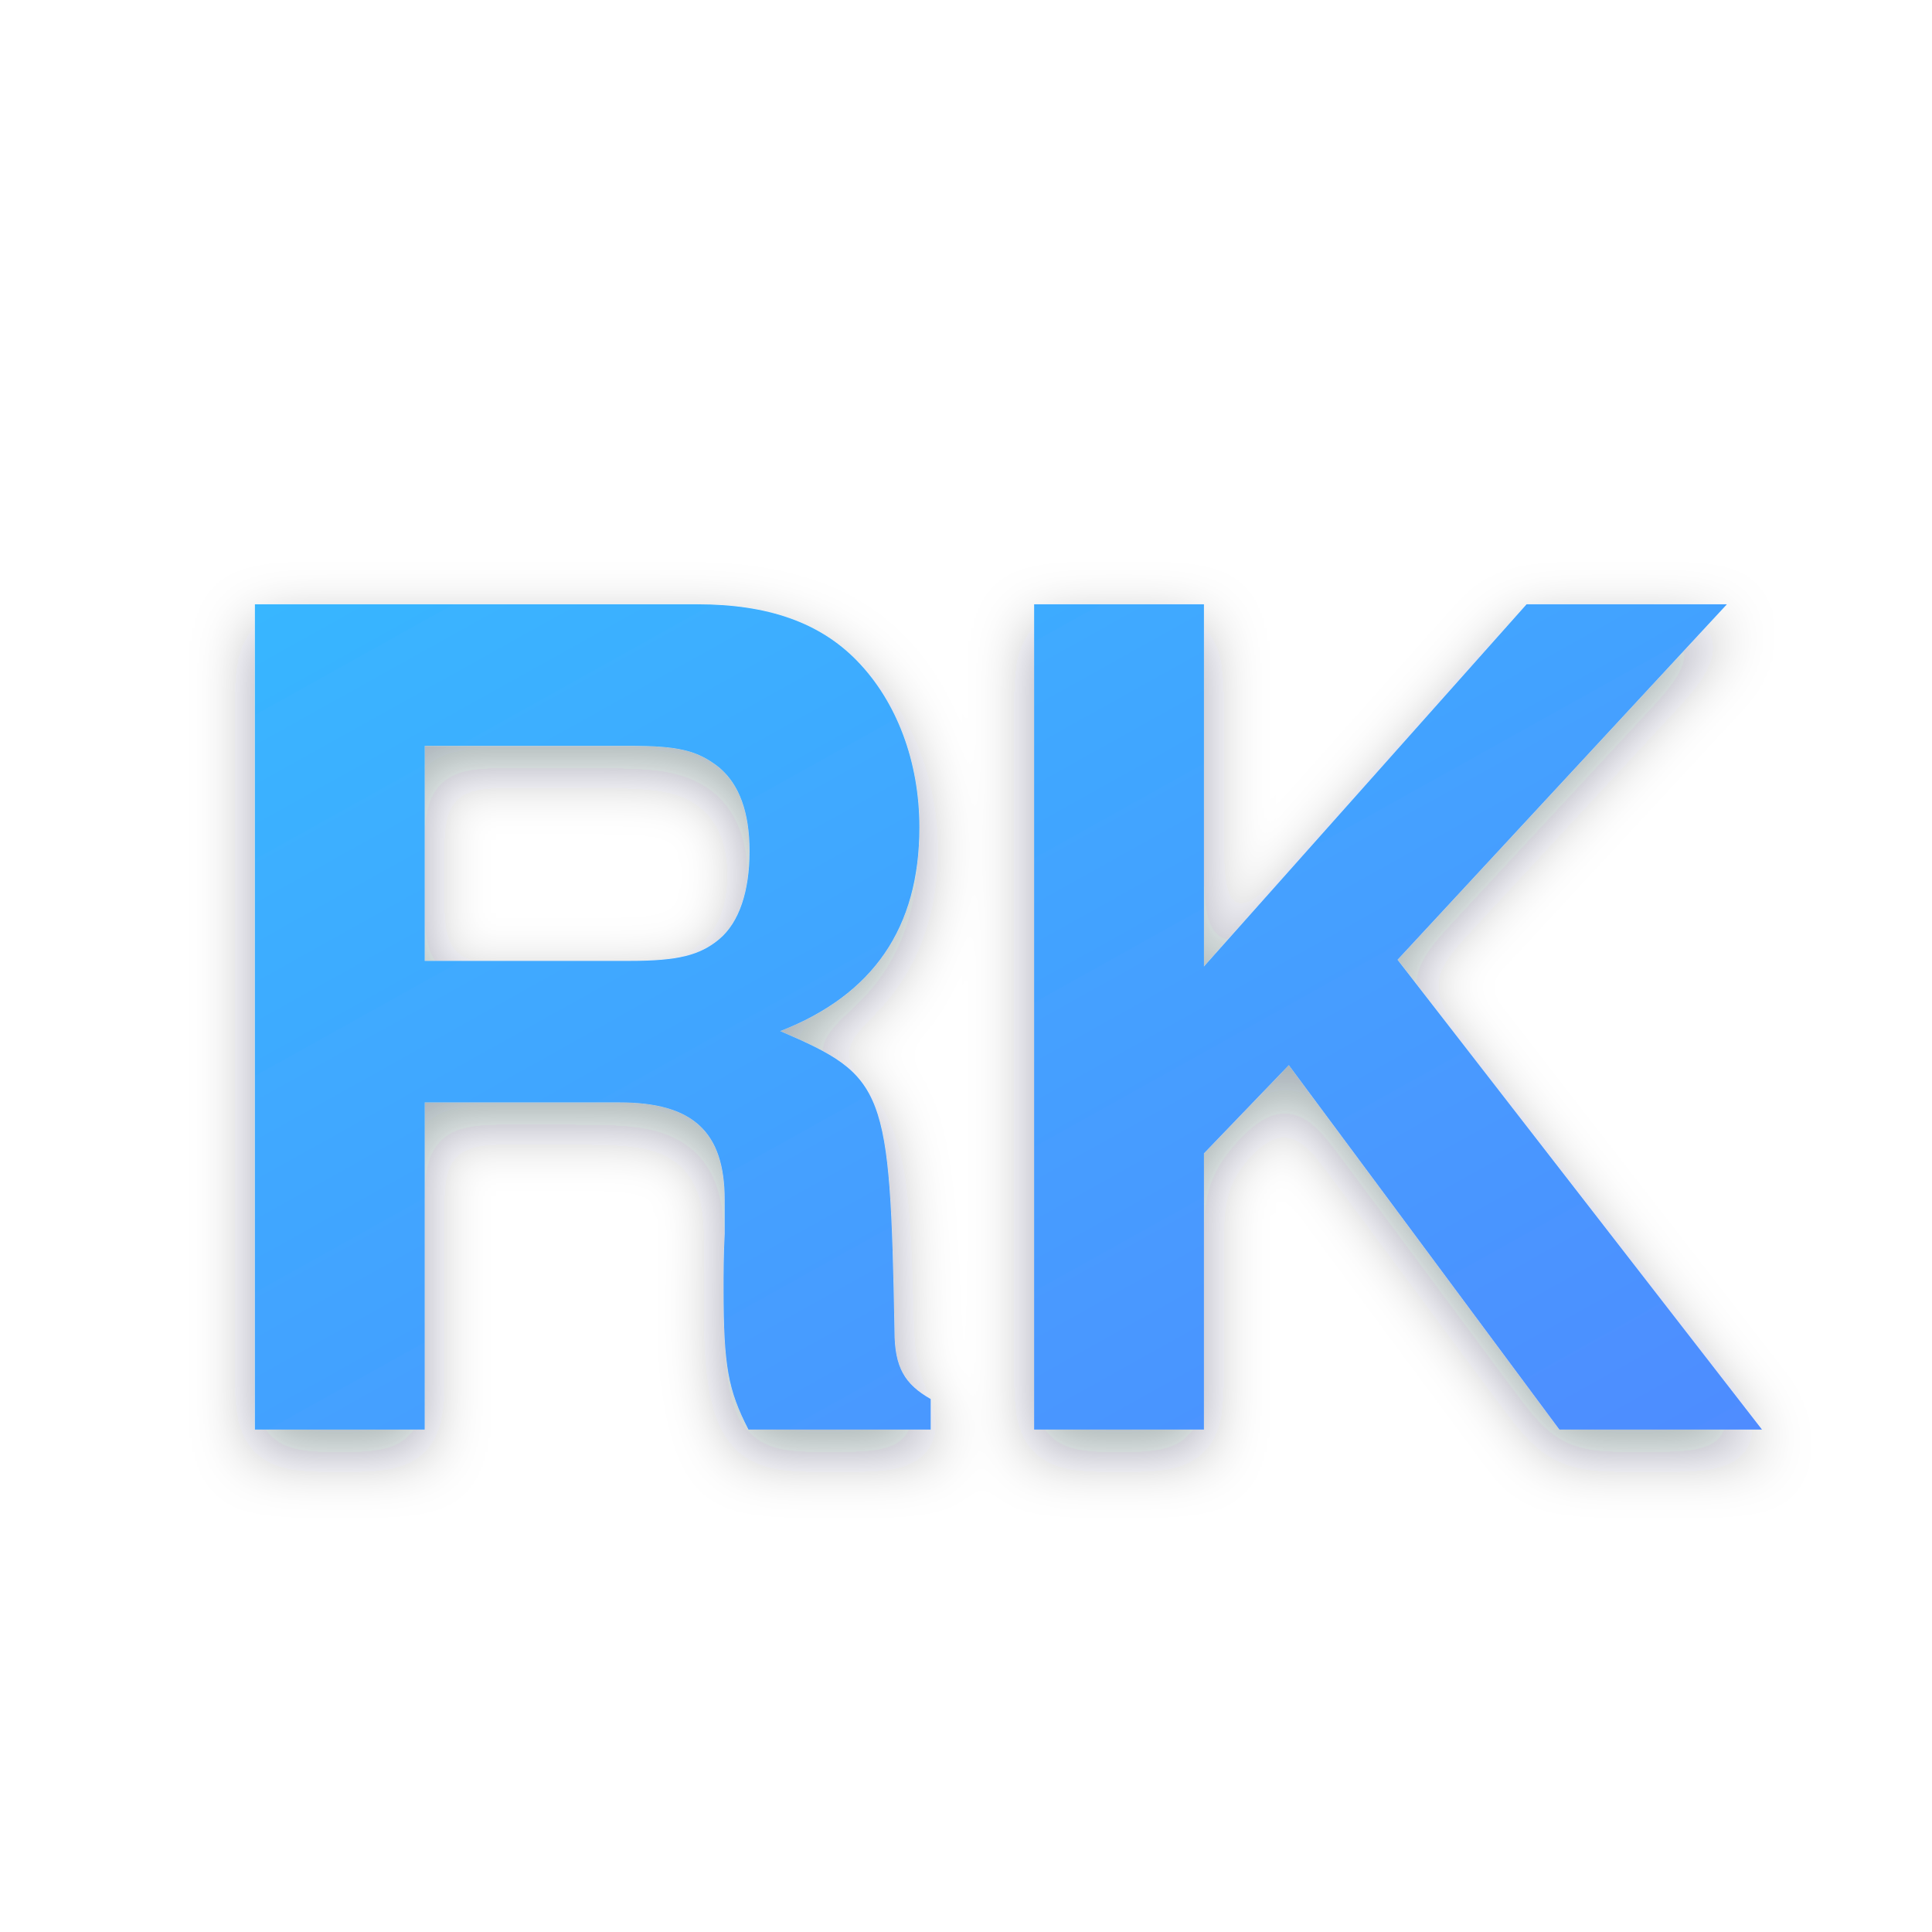
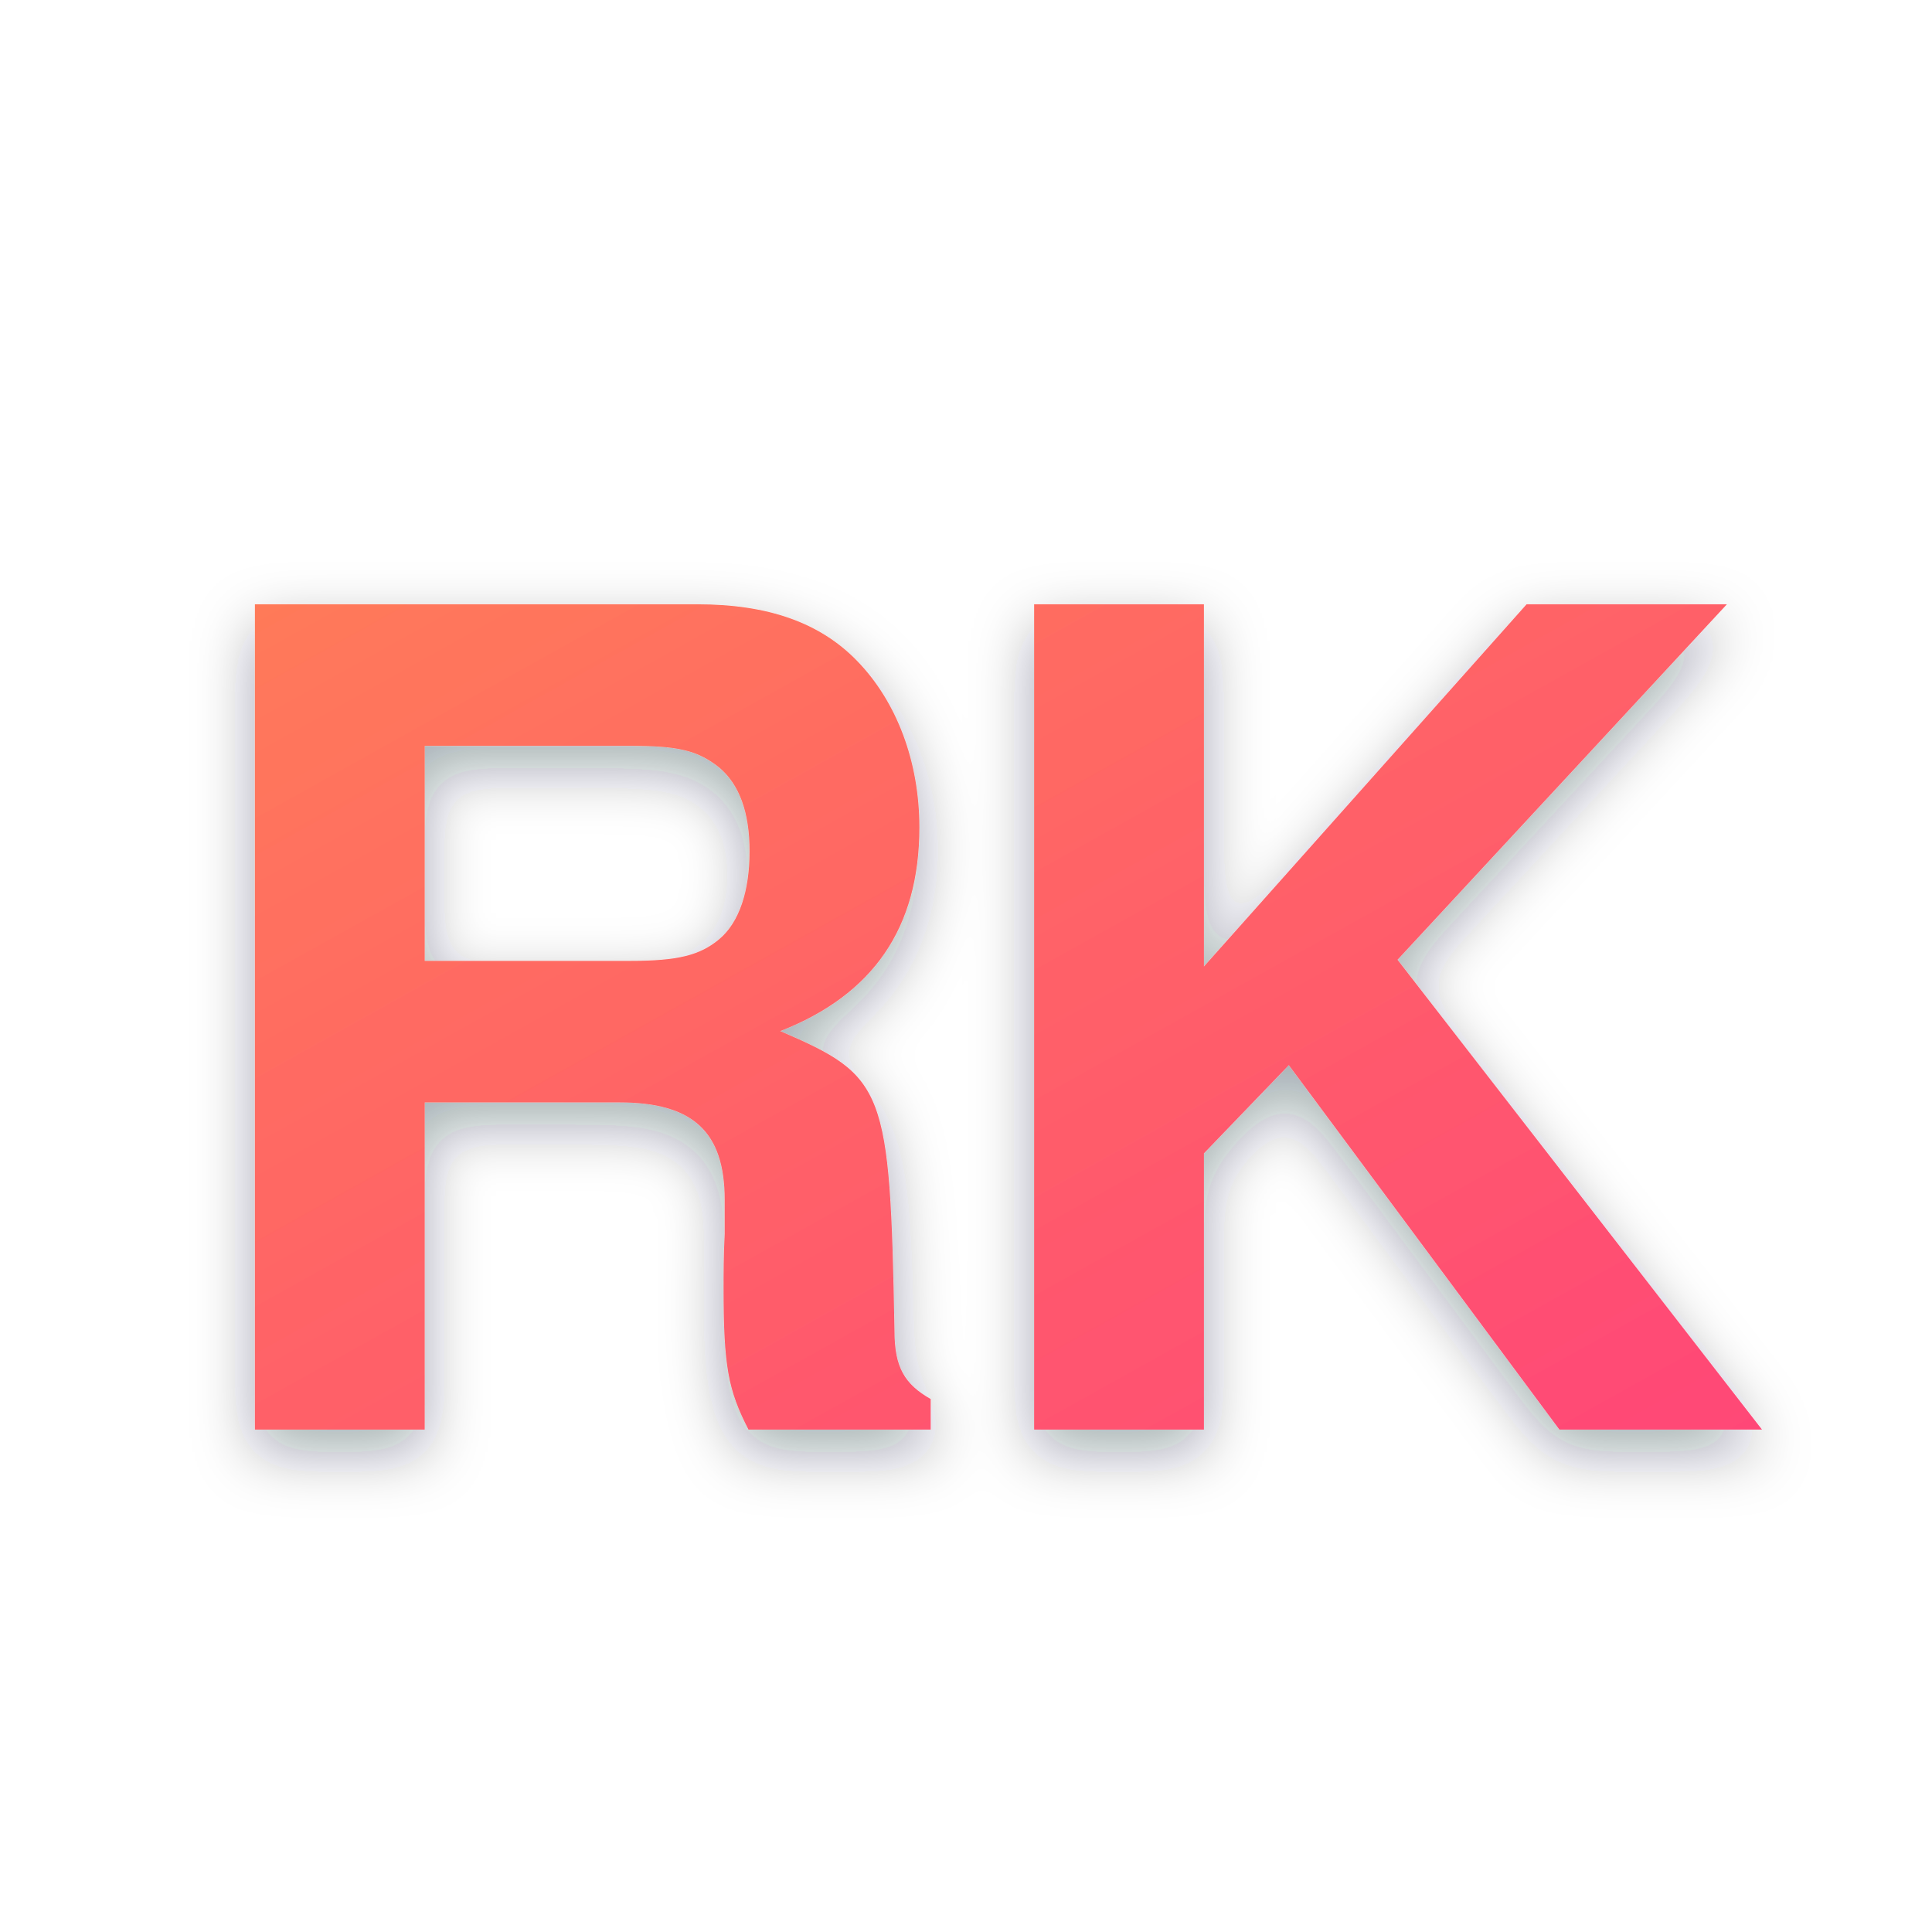
<svg xmlns="http://www.w3.org/2000/svg" width="512" height="512" viewBox="0 0 512 512" role="img" aria-label="RK">
  <defs>
    <linearGradient id="g1" x1="0%" x2="100%" y1="0%" y2="100%">
-       <stop offset="0%" stop-color="#38b6ff" />
-       <stop offset="100%" stop-color="#4f8cff" />
+       <stop offset="0%" stop-color="#ff7a59" />
+       <stop offset="100%" stop-color="#ff4777" />
    </linearGradient>
    <filter id="dropshadow" x="-20%" y="-20%" width="140%" height="140%">
      <feDropShadow dx="0" dy="6" stdDeviation="8" flood-color="#0f172a" flood-opacity="0.35" />
    </filter>
  </defs>
  <g transform="translate(256,274)" filter="url(#dropshadow)">
    <text x="0" y="0" text-anchor="middle" dominant-baseline="middle" font-family="Helvetica, Arial, system-ui, -apple-system, 'Inter', sans-serif" font-weight="800" font-size="300" letter-spacing="-8" fill="url(#g1)">
      RK
    </text>
  </g>
</svg>
